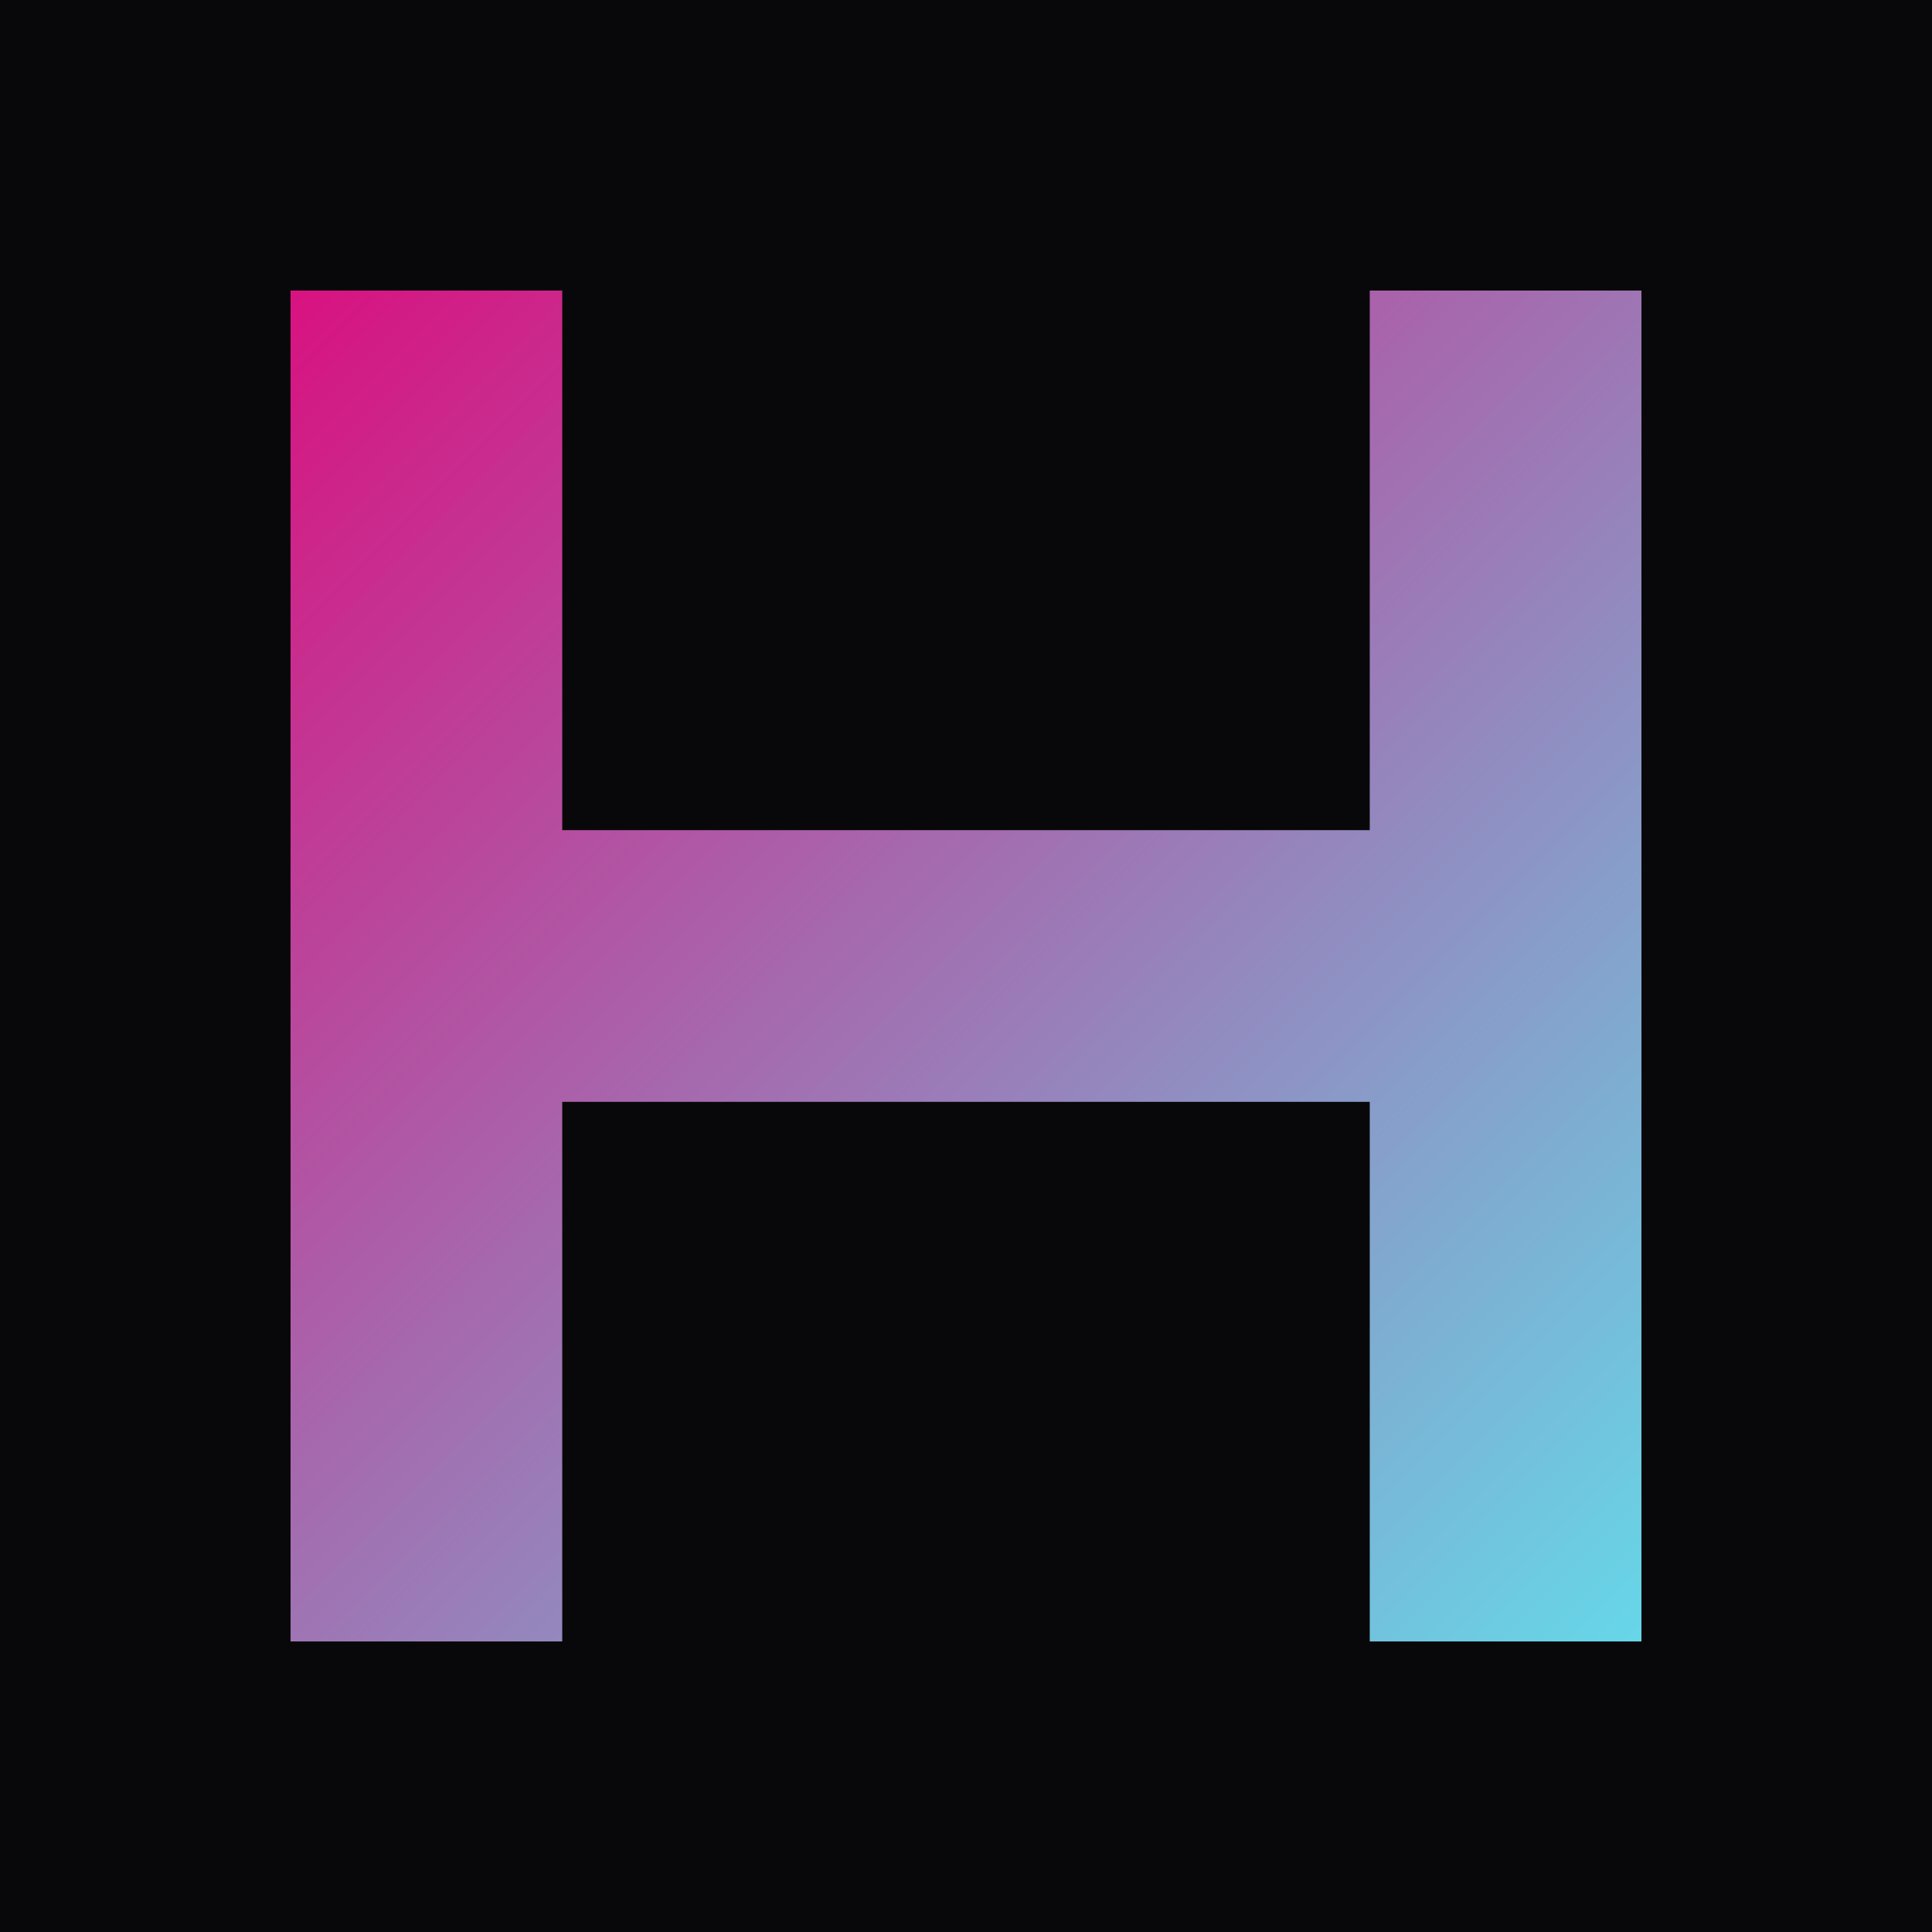
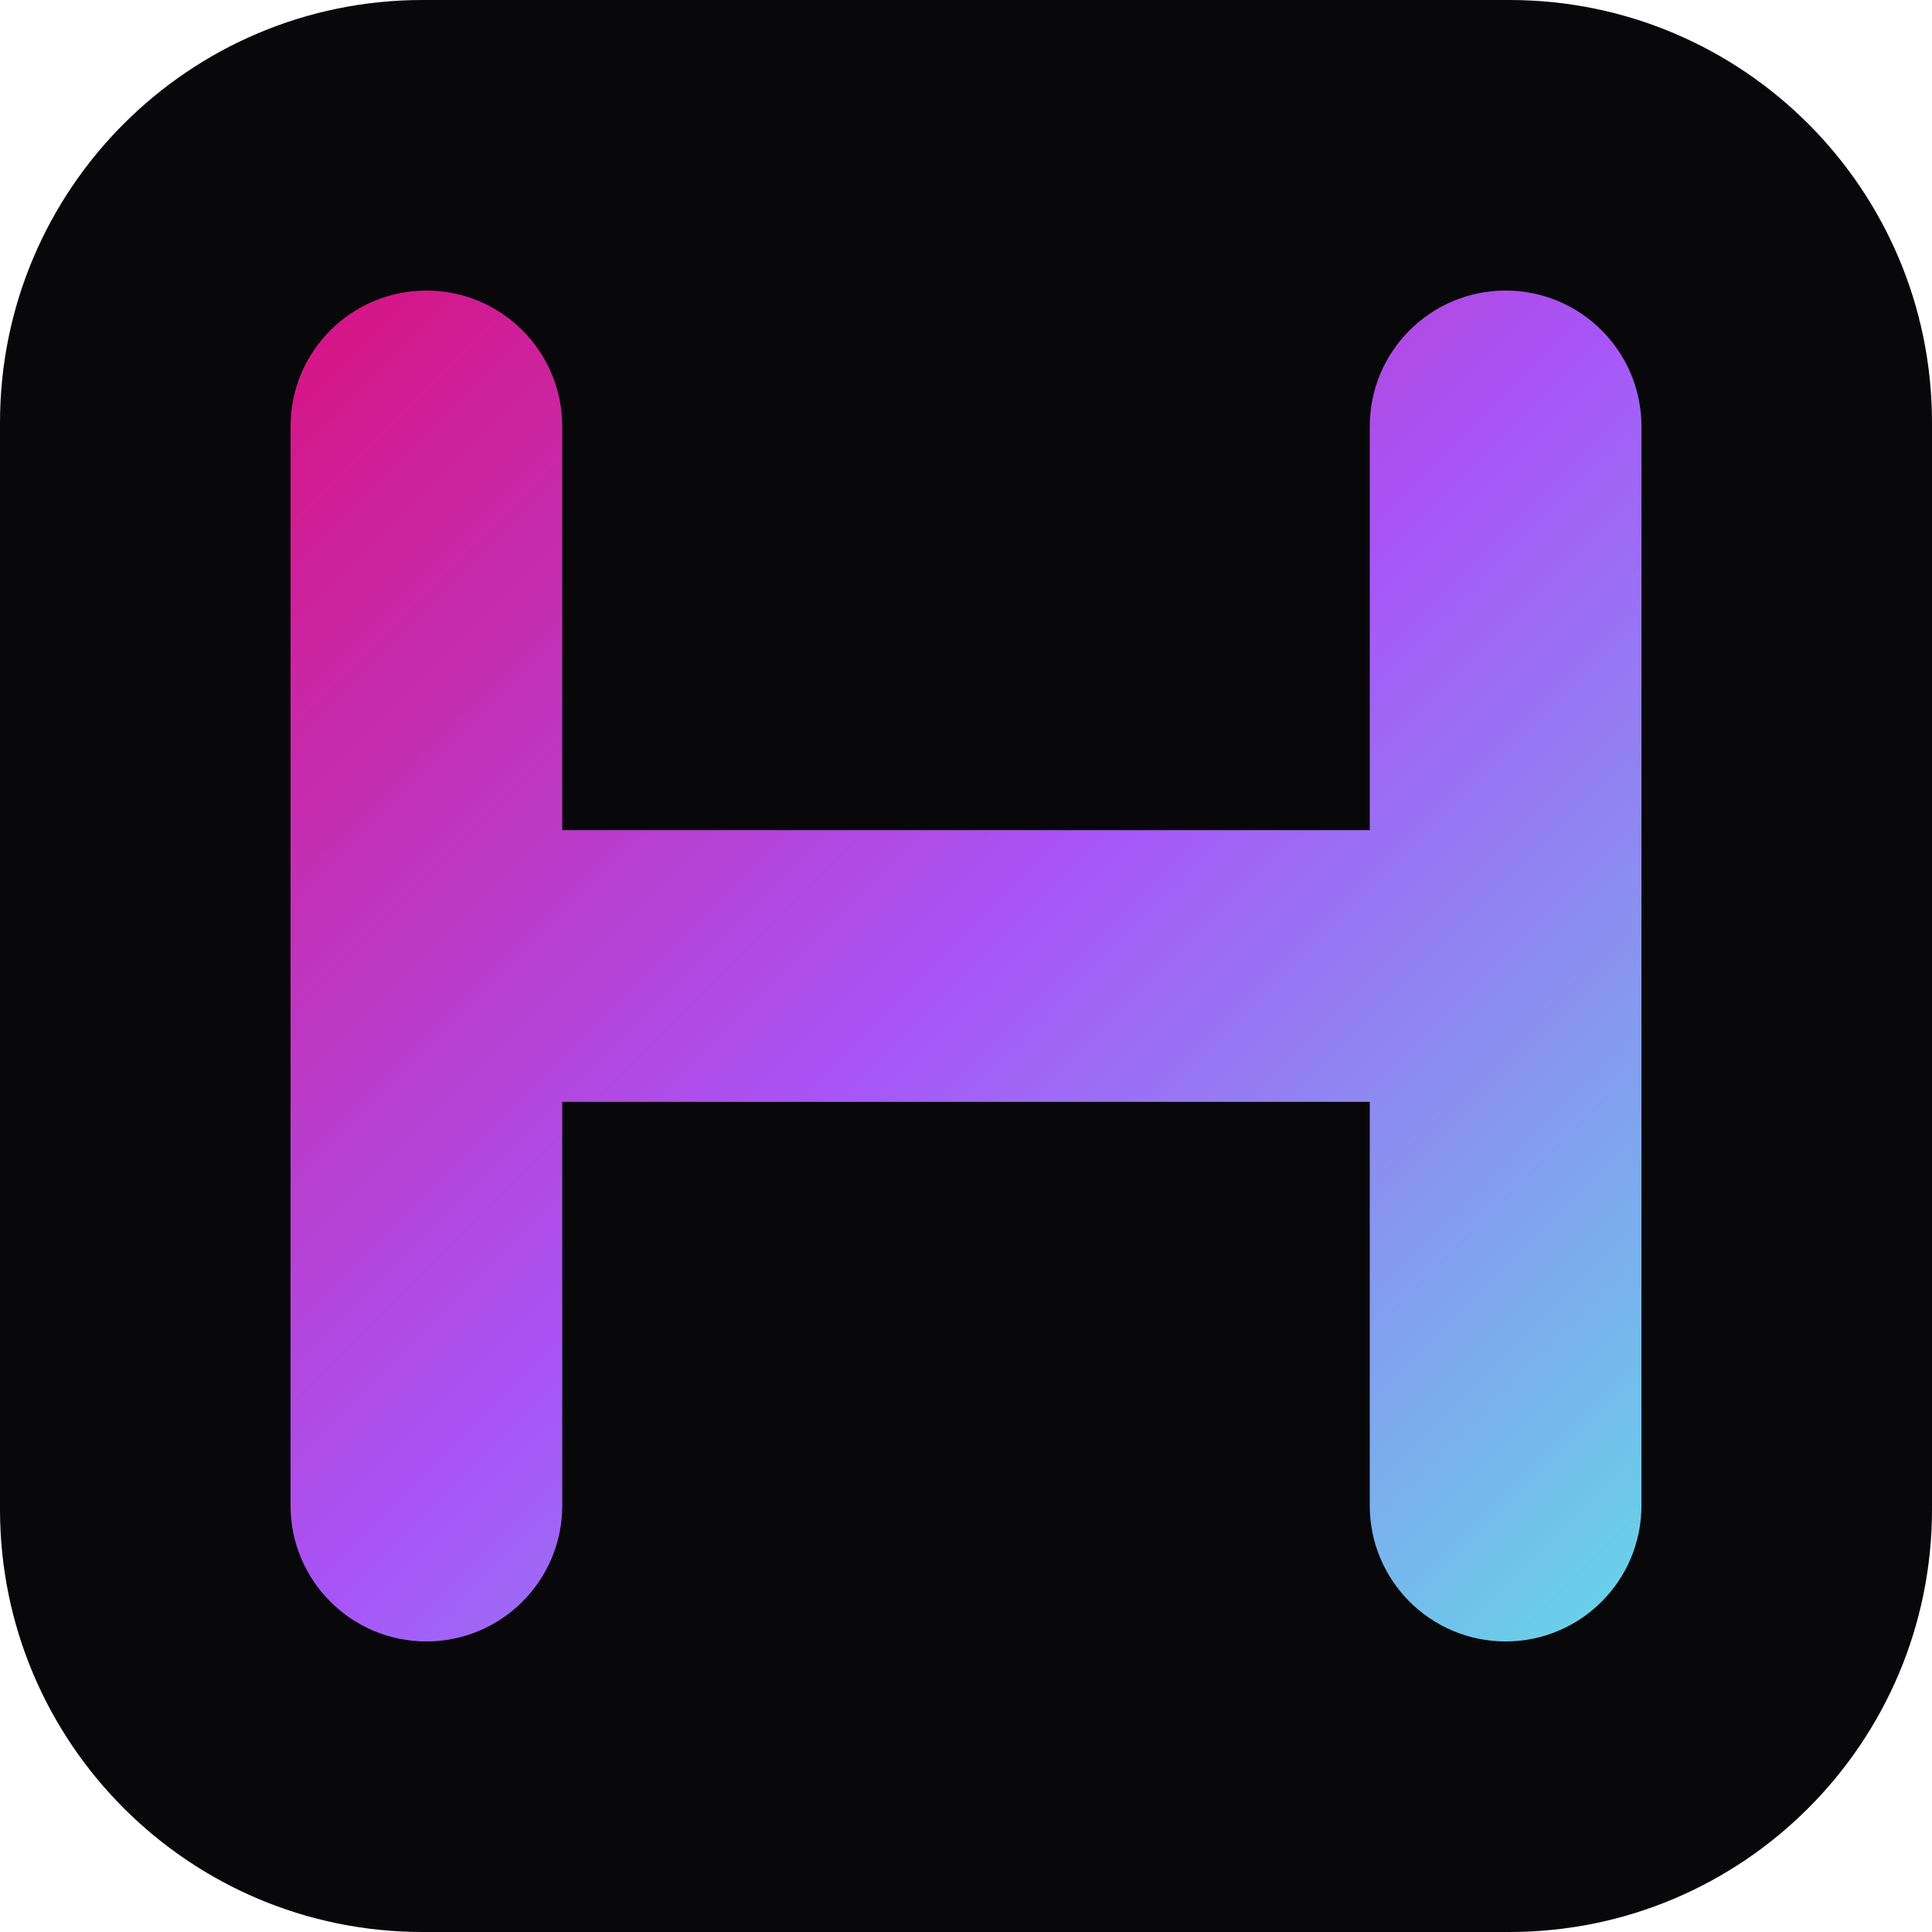
<svg xmlns="http://www.w3.org/2000/svg" width="512" height="512" viewBox="0 0 512 512" role="img" aria-label="TAP by Haluan">
  <defs>
    <linearGradient id="hMark" x1="77" y1="77" x2="435" y2="435" gradientUnits="userSpaceOnUse">
      <stop offset="0" stop-color="#d81280" />
+       <stop offset="0.5" stop-color="#a855f7" />
      <stop offset="1" stop-color="#66d7e8" />
    </linearGradient>
  </defs>
-   <rect width="512" height="512" fill="#08080a" />
-   <rect x="77" y="77" width="72" height="358" fill="url(#hMark)" />
-   <rect x="363" y="77" width="72" height="358" fill="url(#hMark)" />
-   <rect x="77" y="220" width="358" height="72" fill="url(#hMark)" />
+   <rect width="512" height="512" rx="112" ry="112" fill="#08080a" />
+   <rect x="77" y="77" width="72" height="358" rx="36" ry="36" fill="url(#hMark)" />
+   <rect x="363" y="77" width="72" height="358" rx="36" ry="36" fill="url(#hMark)" />
+   <rect x="77" y="220" width="358" height="72" rx="36" ry="36" fill="url(#hMark)" />
</svg>
